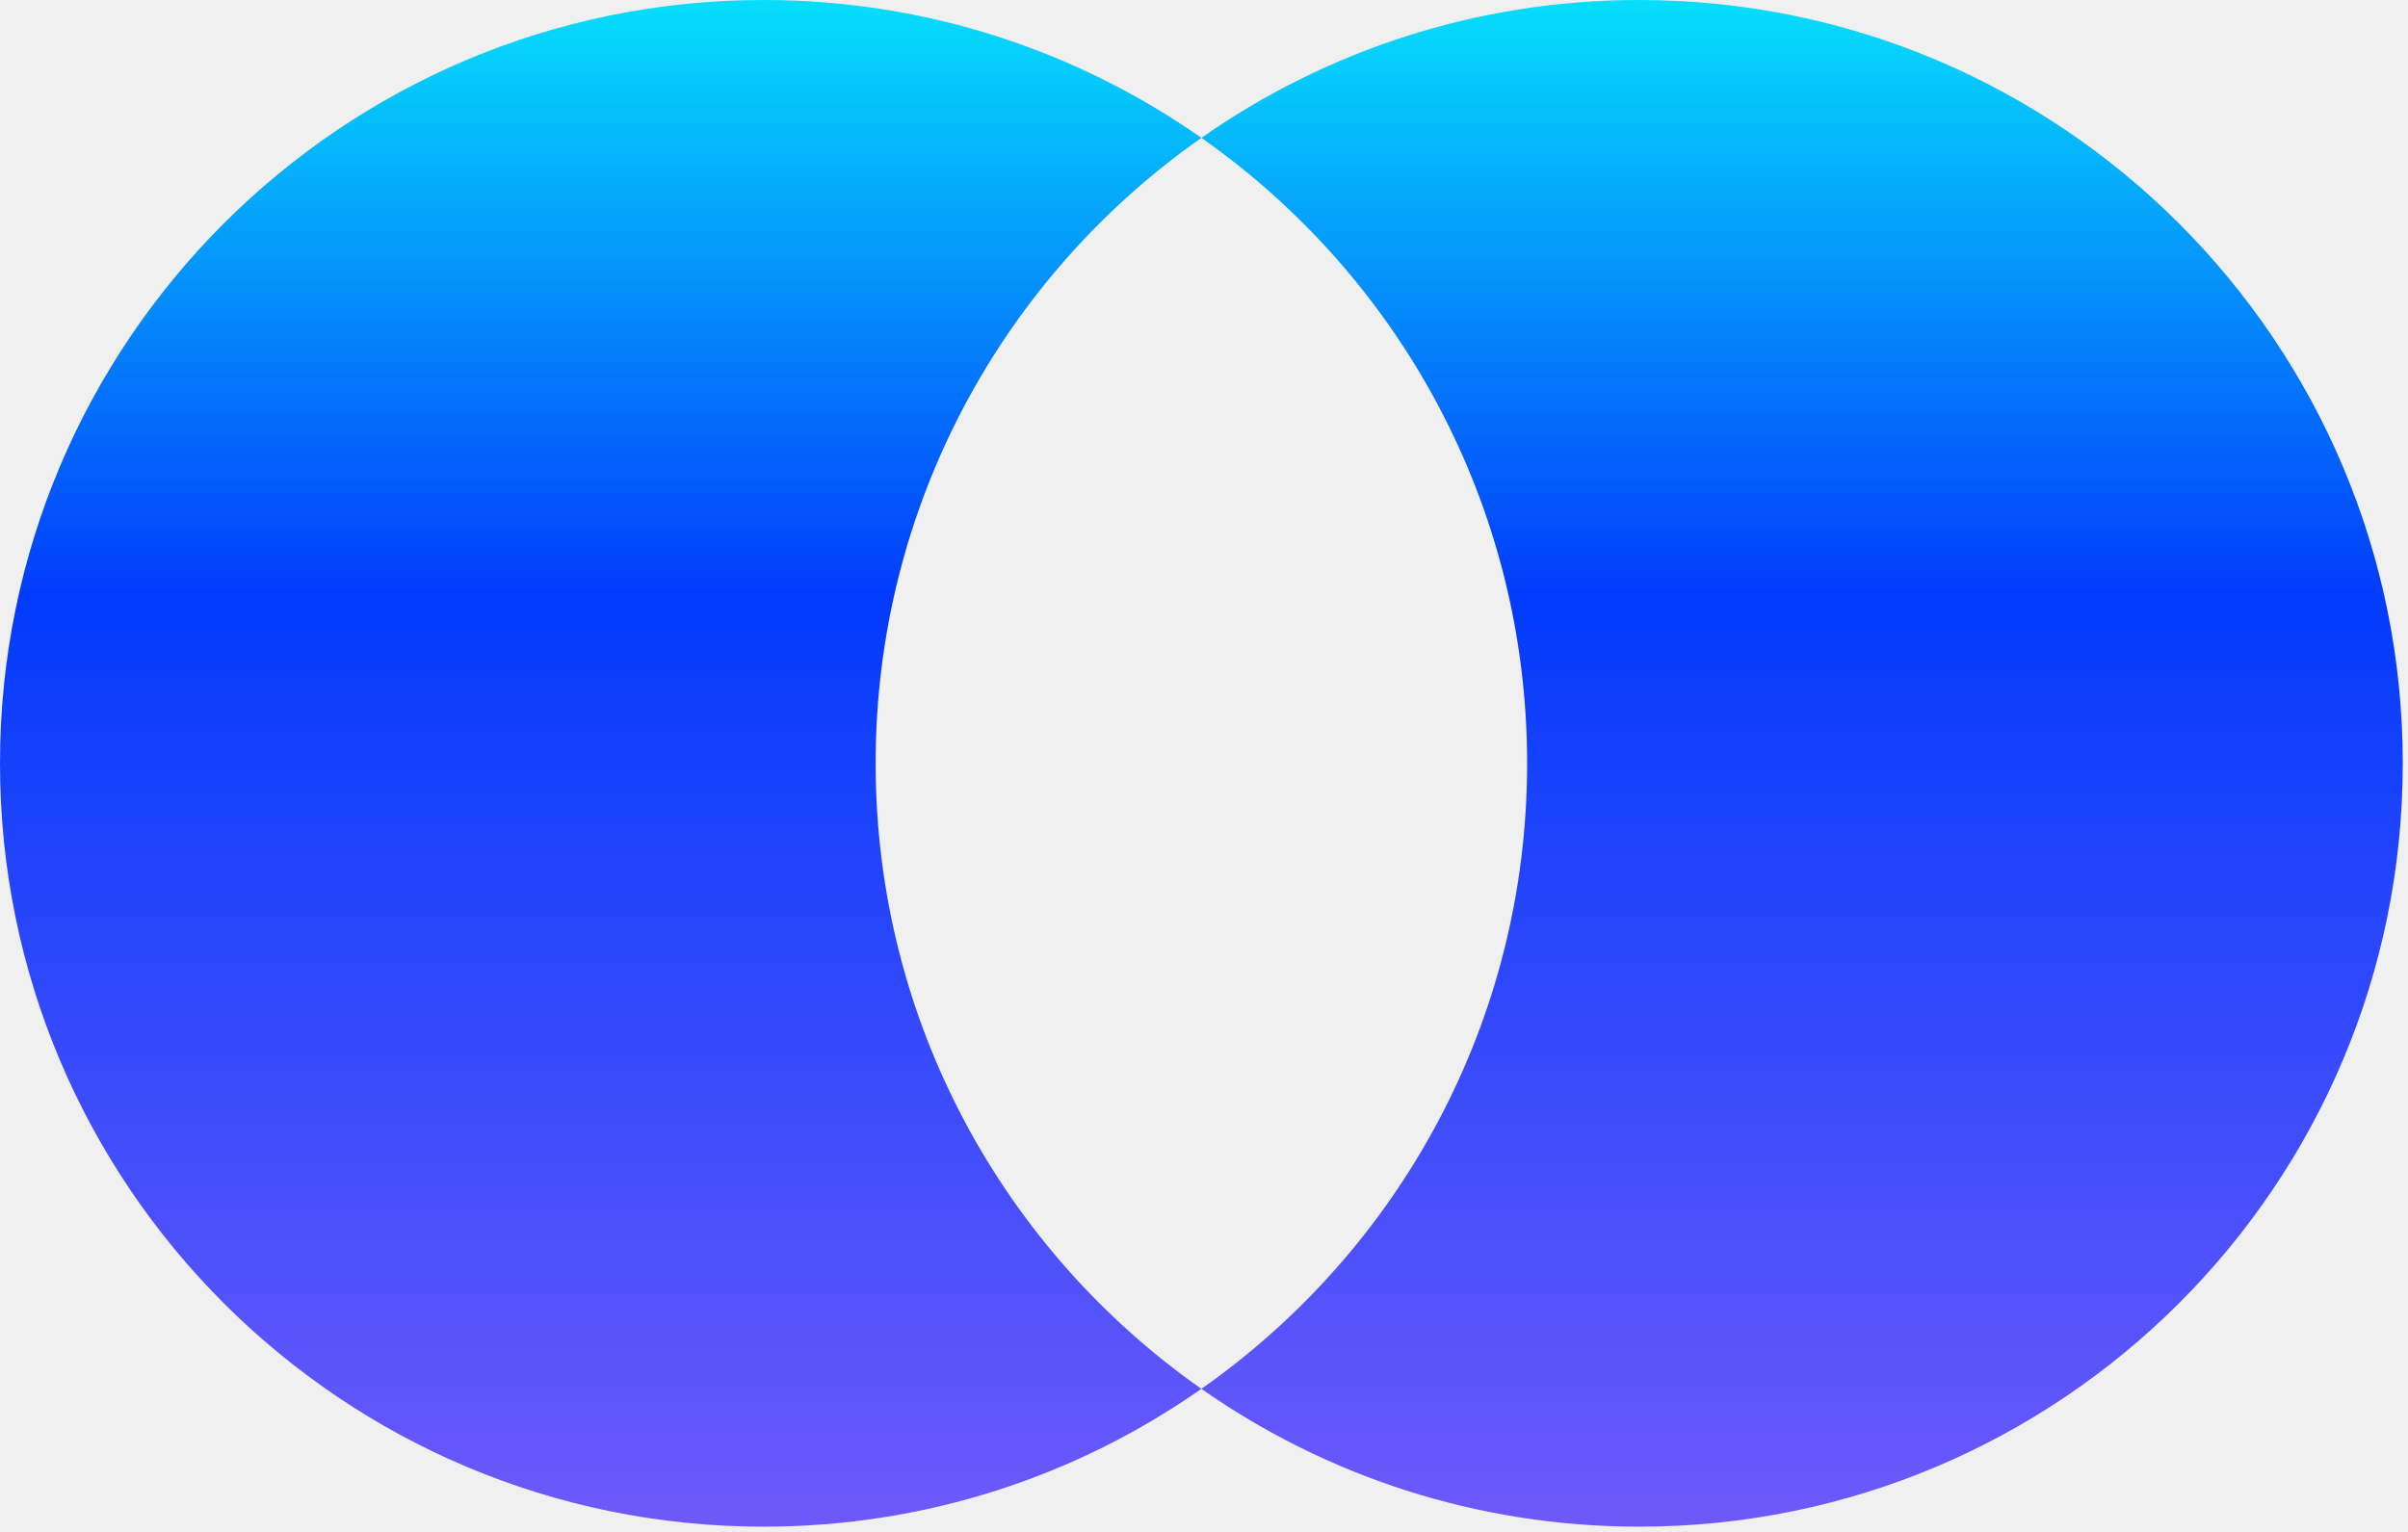
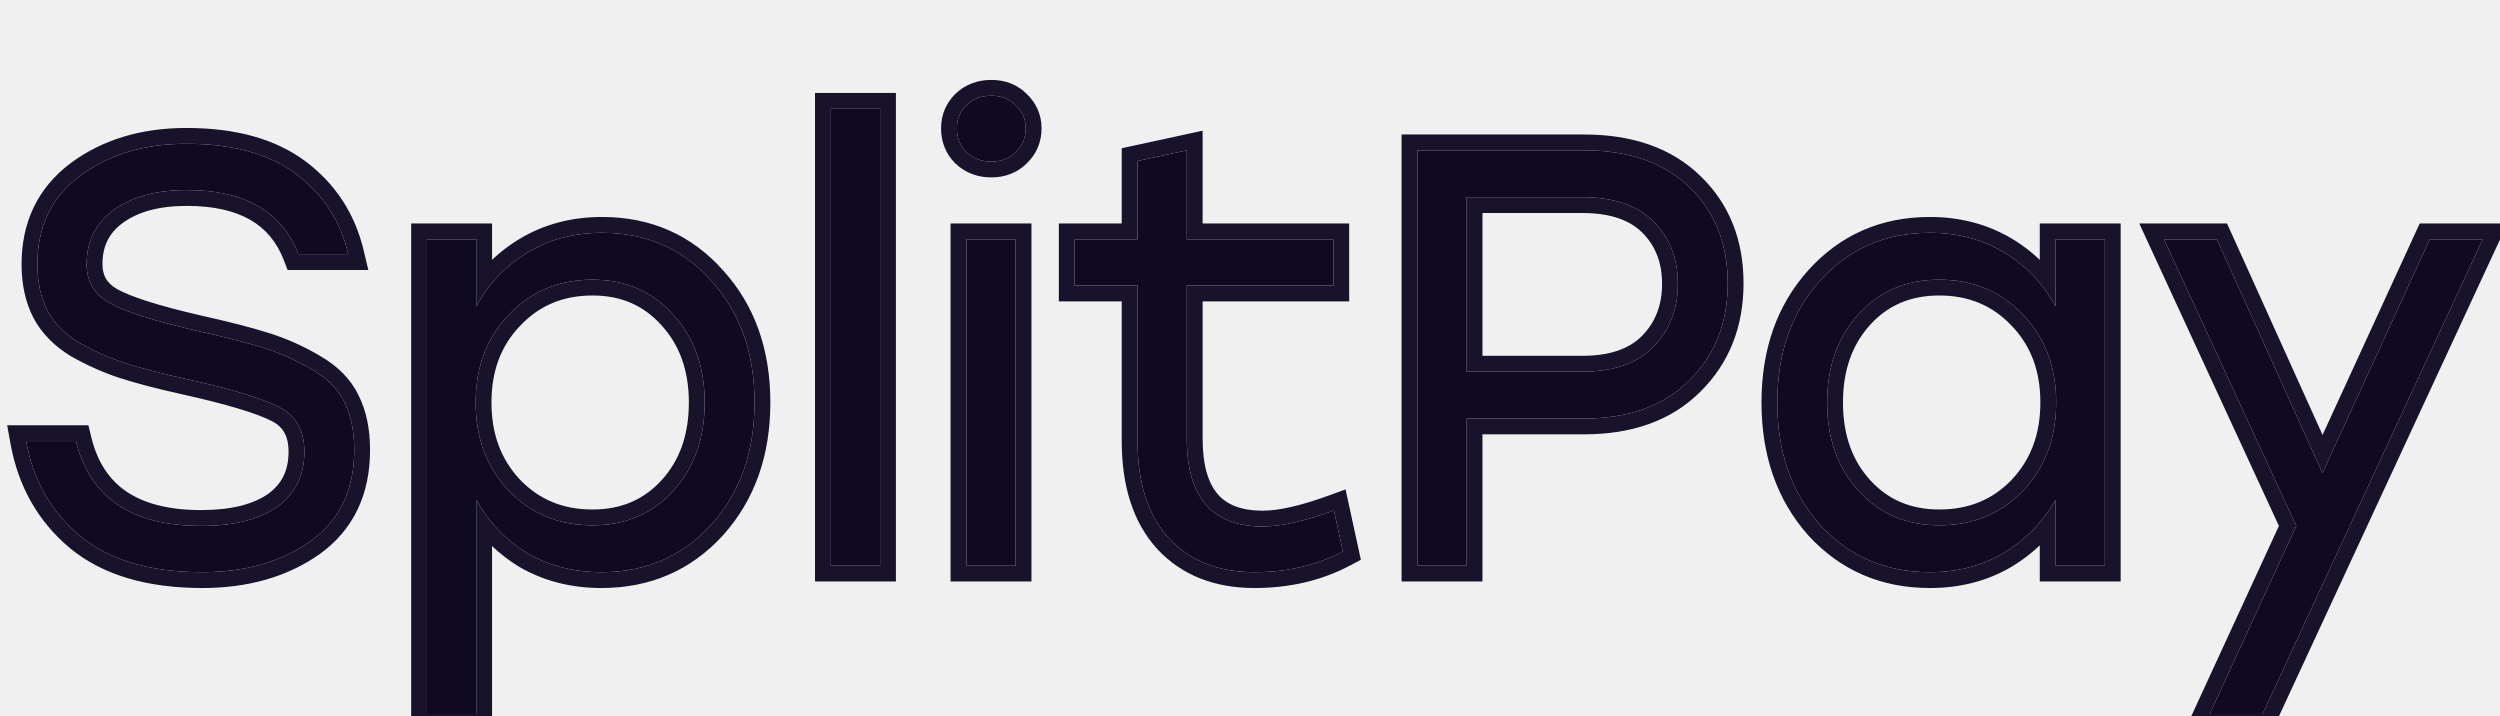
- <svg xmlns="http://www.w3.org/2000/svg" width="220" height="140" viewBox="0 0 220 140" fill="none">
-   <path fill-rule="evenodd" clip-rule="evenodd" d="M109.761 126.923C127.757 114.306 139.522 93.408 139.522 69.761C139.522 46.115 127.757 25.216 109.761 12.6C121.087 4.66 134.88 0 149.761 0C188.289 0 219.522 31.233 219.522 69.761C219.522 108.289 188.289 139.522 149.761 139.522C134.88 139.522 121.087 134.863 109.761 126.923ZM109.761 126.923C98.436 134.863 84.643 139.522 69.761 139.522C31.233 139.522 0 108.289 0 69.761C0 31.233 31.233 0 69.761 0C84.643 0 98.436 4.66 109.761 12.6C91.765 25.216 80 46.115 80 69.761C80 93.408 91.765 114.306 109.761 126.923Z" fill="url(#paint0_linear_25_25238)" />
-   <defs>
-     <linearGradient id="paint0_linear_25_25238" x1="92.261" y1="0" x2="92.261" y2="165.522" gradientUnits="userSpaceOnUse">
-       <stop stop-color="#06DEFB" />
-       <stop offset="0.33" stop-color="#023BFB" />
-       <stop offset="0.645" stop-color="#444EFB" />
-       <stop offset="0.975" stop-color="#8A61FA" />
-     </linearGradient>
-   </defs>
+ <svg xmlns="http://www.w3.org/2000/svg" width="632" height="181" viewBox="0 0 632 181" fill="none">
+   <mask id="path-1-outside-1_5_38" maskUnits="userSpaceOnUse" x="1" y="20" width="633" height="165" fill="black">
+     <rect fill="white" x="1" y="20" width="633" height="165" />
+     <path d="M49.65 83.6C56.85 85.2 62.5 86.65 66.6 87.95C70.8 89.25 74.85 91.05 78.75 93.35C82.65 95.55 85.4 98.3 87 101.6C88.7 104.9 89.55 108.95 89.55 113.75C89.55 123.85 85.85 131.55 78.45 136.85C71.05 142.05 61.95 144.65 51.15 144.65C37.95 144.65 27.65 141.6 20.25 135.5C12.95 129.4 8.4 121.4 6.6 111.5H19.2C22.7 125.8 33.25 132.95 50.85 132.95C59.05 132.95 65.45 131.35 70.05 128.15C74.65 124.85 76.95 120.2 76.95 114.2C76.95 108.9 74.85 105.15 70.65 102.95C66.45 100.75 58.5 98.35 46.8 95.75C40.5 94.35 35.35 93 31.35 91.7C27.45 90.4 23.65 88.7 19.95 86.6C16.35 84.4 13.7 81.7 12 78.5C10.3 75.2 9.45 71.3 9.45 66.8C9.45 57.3 13.05 49.85 20.25 44.45C27.55 39.05 36.5 36.35 47.1 36.35C58.8 36.35 68.05 38.9 74.85 44C81.65 49.1 86.05 55.85 88.05 64.25H75.45C71.25 53.45 61.85 48.05 47.25 48.05C39.45 48.05 33.25 49.75 28.65 53.15C24.15 56.45 21.9 61 21.9 66.8C21.9 71.1 23.8 74.35 27.6 76.55C31.5 78.75 38.85 81.1 49.65 83.6ZM152.194 58.85C163.394 58.85 172.594 62.9 179.794 71C187.094 79 190.744 89.25 190.744 101.75C190.744 114.25 187.094 124.55 179.794 132.65C172.494 140.65 163.244 144.65 152.044 144.65C145.044 144.65 138.794 143.05 133.294 139.85C127.894 136.55 123.594 132.05 120.394 126.35V180.5H107.944V60.5H120.394V77.45C123.594 71.65 127.944 67.1 133.444 63.8C138.944 60.5 145.194 58.85 152.194 58.85ZM149.794 132.8C158.094 132.8 164.894 129.9 170.194 124.1C175.494 118.3 178.144 110.85 178.144 101.75C178.144 92.75 175.494 85.35 170.194 79.55C164.894 73.65 158.094 70.7 149.794 70.7C141.294 70.7 134.244 73.65 128.644 79.55C123.044 85.35 120.244 92.75 120.244 101.75C120.244 110.75 123.044 118.2 128.644 124.1C134.244 129.9 141.294 132.8 149.794 132.8ZM210.036 143V27.5H222.486V143H210.036ZM244.303 26.6C246.003 25 248.103 24.2 250.603 24.2C253.103 24.2 255.153 25 256.753 26.6C258.453 28.2 259.303 30.15 259.303 32.45C259.303 34.85 258.453 36.85 256.753 38.45C255.153 40.05 253.103 40.85 250.603 40.85C248.103 40.85 246.003 40.05 244.303 38.45C242.703 36.85 241.903 34.85 241.903 32.45C241.903 30.15 242.703 28.2 244.303 26.6ZM244.303 143V60.5H256.753V143H244.303ZM337.223 129.05L339.473 139.4C332.873 142.9 325.423 144.65 317.123 144.65C308.023 144.65 300.823 141.8 295.523 136.1C290.223 130.3 287.573 122.1 287.573 111.5V72.2H271.673V60.5H287.573V40.7L300.023 38V60.5H337.073V72.2H300.023V110.9C300.023 125.7 306.423 133.1 319.223 133.1C323.823 133.1 329.823 131.75 337.223 129.05ZM400.467 38C411.867 38 420.767 41.15 427.167 47.45C433.567 53.65 436.767 61.7 436.767 71.6C436.767 81.6 433.517 89.8 427.017 96.2C420.617 102.6 411.767 105.8 400.467 105.8H370.767V143H358.317V38H400.467ZM400.017 93.95C407.917 93.95 413.917 91.85 418.017 87.65C422.117 83.45 424.167 78.15 424.167 71.75C424.167 65.35 422.117 60.1 418.017 56C413.917 51.9 407.917 49.85 400.017 49.85H370.767V93.95H400.017ZM519.654 60.5H532.104V143H519.654V126.35C516.354 132.05 511.954 136.55 506.454 139.85C501.054 143.05 494.854 144.65 487.854 144.65C476.654 144.65 467.404 140.65 460.104 132.65C452.904 124.55 449.304 114.25 449.304 101.75C449.304 89.25 452.904 79 460.104 71C467.404 62.9 476.654 58.85 487.854 58.85C494.854 58.85 501.104 60.5 506.604 63.8C512.104 67.1 516.454 71.65 519.654 77.45V60.5ZM490.254 132.8C498.754 132.8 505.804 129.9 511.404 124.1C517.004 118.2 519.804 110.75 519.804 101.75C519.804 92.75 517.004 85.35 511.404 79.55C505.804 73.65 498.754 70.7 490.254 70.7C481.854 70.7 475.004 73.65 469.704 79.55C464.504 85.35 461.904 92.75 461.904 101.75C461.904 110.85 464.554 118.3 469.854 124.1C475.154 129.9 481.954 132.8 490.254 132.8ZM614.264 60.5H627.614L571.964 180.5H558.614L580.514 132.95L547.064 60.5H560.414L587.114 119.6L614.264 60.5Z" />
+   </mask>
+   <path d="M49.65 83.6C56.85 85.2 62.5 86.65 66.6 87.95C70.8 89.25 74.85 91.05 78.75 93.35C82.65 95.55 85.4 98.3 87 101.6C88.7 104.9 89.55 108.95 89.55 113.75C89.55 123.85 85.85 131.55 78.45 136.85C71.05 142.05 61.95 144.65 51.15 144.65C37.95 144.65 27.65 141.6 20.25 135.5C12.95 129.4 8.4 121.4 6.6 111.5H19.2C22.7 125.8 33.25 132.95 50.85 132.95C59.05 132.95 65.45 131.35 70.05 128.15C74.65 124.85 76.95 120.2 76.95 114.2C76.95 108.9 74.85 105.15 70.65 102.95C66.45 100.75 58.5 98.35 46.8 95.75C40.5 94.35 35.35 93 31.35 91.7C27.45 90.4 23.65 88.7 19.95 86.6C16.35 84.4 13.7 81.7 12 78.5C10.3 75.2 9.45 71.3 9.45 66.8C9.45 57.3 13.05 49.85 20.25 44.45C27.55 39.05 36.5 36.35 47.1 36.35C58.8 36.35 68.05 38.9 74.85 44C81.65 49.1 86.05 55.85 88.05 64.25H75.45C71.25 53.45 61.85 48.05 47.25 48.05C39.45 48.05 33.25 49.75 28.65 53.15C24.15 56.45 21.9 61 21.9 66.8C21.9 71.1 23.8 74.35 27.6 76.55C31.5 78.75 38.85 81.1 49.65 83.6ZM152.194 58.85C163.394 58.85 172.594 62.9 179.794 71C187.094 79 190.744 89.25 190.744 101.75C190.744 114.25 187.094 124.55 179.794 132.65C172.494 140.65 163.244 144.65 152.044 144.65C145.044 144.65 138.794 143.05 133.294 139.85C127.894 136.55 123.594 132.05 120.394 126.35V180.5H107.944V60.5H120.394V77.45C123.594 71.65 127.944 67.1 133.444 63.8C138.944 60.5 145.194 58.85 152.194 58.85ZM149.794 132.8C158.094 132.8 164.894 129.9 170.194 124.1C175.494 118.3 178.144 110.85 178.144 101.75C178.144 92.75 175.494 85.35 170.194 79.55C164.894 73.65 158.094 70.7 149.794 70.7C141.294 70.7 134.244 73.65 128.644 79.55C123.044 85.35 120.244 92.75 120.244 101.75C120.244 110.75 123.044 118.2 128.644 124.1C134.244 129.9 141.294 132.8 149.794 132.8ZM210.036 143V27.5H222.486V143H210.036ZM244.303 26.6C246.003 25 248.103 24.2 250.603 24.2C253.103 24.2 255.153 25 256.753 26.6C258.453 28.2 259.303 30.15 259.303 32.45C259.303 34.85 258.453 36.85 256.753 38.45C255.153 40.05 253.103 40.85 250.603 40.85C248.103 40.85 246.003 40.05 244.303 38.45C242.703 36.85 241.903 34.85 241.903 32.45C241.903 30.15 242.703 28.2 244.303 26.6ZM244.303 143V60.5H256.753V143H244.303ZM337.223 129.05L339.473 139.4C332.873 142.9 325.423 144.65 317.123 144.65C308.023 144.65 300.823 141.8 295.523 136.1C290.223 130.3 287.573 122.1 287.573 111.5V72.2H271.673V60.5H287.573V40.7L300.023 38V60.5H337.073V72.2H300.023V110.9C300.023 125.7 306.423 133.1 319.223 133.1C323.823 133.1 329.823 131.75 337.223 129.05ZM400.467 38C411.867 38 420.767 41.15 427.167 47.45C433.567 53.65 436.767 61.7 436.767 71.6C436.767 81.6 433.517 89.8 427.017 96.2C420.617 102.6 411.767 105.8 400.467 105.8H370.767V143H358.317V38H400.467ZM400.017 93.95C407.917 93.95 413.917 91.85 418.017 87.65C422.117 83.45 424.167 78.15 424.167 71.75C424.167 65.35 422.117 60.1 418.017 56C413.917 51.9 407.917 49.85 400.017 49.85H370.767V93.95H400.017ZM519.654 60.5H532.104V143H519.654V126.35C516.354 132.05 511.954 136.55 506.454 139.85C501.054 143.05 494.854 144.65 487.854 144.65C476.654 144.65 467.404 140.65 460.104 132.65C452.904 124.55 449.304 114.25 449.304 101.75C449.304 89.25 452.904 79 460.104 71C467.404 62.9 476.654 58.85 487.854 58.85C494.854 58.85 501.104 60.5 506.604 63.8C512.104 67.1 516.454 71.65 519.654 77.45V60.5ZM490.254 132.8C498.754 132.8 505.804 129.9 511.404 124.1C517.004 118.2 519.804 110.75 519.804 101.75C519.804 92.75 517.004 85.35 511.404 79.55C505.804 73.65 498.754 70.7 490.254 70.7C481.854 70.7 475.004 73.65 469.704 79.55C464.504 85.35 461.904 92.75 461.904 101.75C461.904 110.85 464.554 118.3 469.854 124.1C475.154 129.9 481.954 132.8 490.254 132.8ZM614.264 60.5H627.614L571.964 180.5H558.614L580.514 132.95L547.064 60.5H560.414L587.114 119.6L614.264 60.5Z" fill="#100924" />
+   <path d="M49.65 83.6L48.748 87.497L48.765 87.501L48.782 87.505L49.65 83.6ZM66.6 87.95L65.391 91.763L65.404 91.767L65.417 91.771L66.6 87.95ZM78.75 93.35L76.718 96.796L76.751 96.815L76.785 96.834L78.75 93.35ZM87 101.6L83.401 103.345L83.422 103.389L83.444 103.432L87 101.6ZM78.45 136.85L80.75 140.123L80.764 140.112L80.779 140.102L78.45 136.85ZM20.25 135.5L17.685 138.569L17.695 138.578L17.706 138.587L20.25 135.5ZM6.6 111.5V107.5H1.807L2.665 112.216L6.6 111.5ZM19.2 111.5L23.085 110.549L22.339 107.5H19.2V111.5ZM70.05 128.15L72.334 131.434L72.358 131.417L72.382 131.4L70.05 128.15ZM70.65 102.95L72.506 99.407H72.506L70.65 102.95ZM46.8 95.75L47.668 91.845L46.8 95.75ZM31.35 91.7L30.085 95.495L30.099 95.499L30.114 95.504L31.35 91.7ZM19.95 86.6L17.864 90.013L17.919 90.047L17.976 90.079L19.95 86.6ZM12 78.5L8.444 80.332L8.456 80.354L8.468 80.377L12 78.5ZM20.25 44.45L17.871 41.234L17.861 41.242L17.85 41.25L20.25 44.45ZM74.85 44L72.45 47.2L74.85 44ZM88.05 64.25V68.25H93.114L91.941 63.324L88.05 64.25ZM75.45 64.25L71.722 65.7L72.714 68.25H75.45V64.25ZM28.65 53.15L31.015 56.376L31.021 56.371L31.028 56.367L28.65 53.15ZM27.6 76.55L25.596 80.012L25.615 80.023L25.635 80.034L27.6 76.55ZM48.782 87.505C55.936 89.094 61.455 90.515 65.391 91.763L67.809 84.137C63.545 82.785 57.764 81.306 50.518 79.695L48.782 87.505ZM65.417 91.771C69.312 92.977 73.078 94.648 76.718 96.796L80.782 89.904C76.622 87.451 72.288 85.523 67.783 84.129L65.417 91.771ZM76.785 96.834C80.135 98.724 82.228 100.926 83.401 103.345L90.599 99.855C88.572 95.674 85.165 92.376 80.715 89.866L76.785 96.834ZM83.444 103.432C84.779 106.024 85.55 109.406 85.55 113.75H93.55C93.55 108.494 92.621 103.776 90.556 99.768L83.444 103.432ZM85.55 113.75C85.55 122.724 82.345 129.14 76.121 133.598L80.779 140.102C89.355 133.96 93.55 124.976 93.55 113.75H85.55ZM76.15 133.577C69.546 138.218 61.29 140.65 51.15 140.65V148.65C62.61 148.65 72.554 145.882 80.75 140.123L76.15 133.577ZM51.15 140.65C38.531 140.65 29.249 137.734 22.794 132.413L17.706 138.587C26.051 145.466 37.369 148.65 51.15 148.65V140.65ZM22.815 132.431C16.277 126.967 12.178 119.821 10.536 110.784L2.665 112.216C4.621 122.979 9.623 131.833 17.685 138.569L22.815 132.431ZM6.6 115.5H19.2V107.5H6.6V115.5ZM15.315 112.451C17.261 120.405 21.271 126.682 27.493 130.899C33.639 135.064 41.545 136.95 50.85 136.95V128.95C42.554 128.95 36.386 127.261 31.982 124.276C27.654 121.343 24.639 116.895 23.085 110.549L15.315 112.451ZM50.85 136.95C59.507 136.95 66.819 135.27 72.334 131.434L67.766 124.866C64.081 127.43 58.593 128.95 50.85 128.95V136.95ZM72.382 131.4C78.1 127.298 80.95 121.398 80.95 114.2H72.95C72.95 119.002 71.2 122.403 67.718 124.9L72.382 131.4ZM80.95 114.2C80.95 111.024 80.319 108.054 78.865 105.458C77.397 102.837 75.22 100.828 72.506 99.407L68.794 106.493C70.28 107.272 71.253 108.238 71.885 109.367C72.531 110.521 72.95 112.076 72.95 114.2H80.95ZM72.506 99.407C67.78 96.931 59.345 94.44 47.668 91.845L45.932 99.655C57.655 102.26 65.12 104.569 68.794 106.493L72.506 99.407ZM47.668 91.845C41.434 90.46 36.419 89.142 32.586 87.896L30.114 95.504C34.281 96.858 39.566 98.24 45.932 99.655L47.668 91.845ZM32.615 87.905C28.97 86.69 25.407 85.098 21.924 83.121L17.976 90.079C21.893 92.302 25.93 94.11 30.085 95.495L32.615 87.905ZM22.036 83.187C18.945 81.298 16.845 79.093 15.533 76.623L8.468 80.377C10.555 84.307 13.755 87.502 17.864 90.013L22.036 83.187ZM15.556 76.668C14.203 74.043 13.45 70.796 13.45 66.8H5.45C5.45 71.803 6.397 76.357 8.444 80.332L15.556 76.668ZM13.45 66.8C13.45 58.477 16.521 52.247 22.65 47.65L17.85 41.25C9.579 47.453 5.45 56.123 5.45 66.8H13.45ZM22.629 47.666C29.13 42.857 37.208 40.35 47.1 40.35V32.35C35.792 32.35 25.97 35.243 17.871 41.234L22.629 47.666ZM47.1 40.35C58.254 40.35 66.561 42.783 72.45 47.2L77.25 40.8C69.539 35.017 59.346 32.35 47.1 32.35V40.35ZM72.45 47.2C78.49 51.73 82.371 57.669 84.159 65.177L91.941 63.324C89.729 54.031 84.81 46.47 77.25 40.8L72.45 47.2ZM88.05 60.25H75.45V68.25H88.05V60.25ZM79.178 62.8C76.772 56.612 72.791 51.819 67.243 48.632C61.762 45.483 55.016 44.05 47.25 44.05V52.05C54.084 52.05 59.338 53.317 63.258 55.568C67.109 57.781 69.928 61.088 71.722 65.7L79.178 62.8ZM47.25 44.05C38.9 44.05 31.772 45.869 26.272 49.933L31.028 56.367C34.728 53.631 40 52.05 47.25 52.05V44.05ZM26.285 49.924C20.71 54.012 17.9 59.785 17.9 66.8H25.9C25.9 62.215 27.59 58.888 31.015 56.376L26.285 49.924ZM17.9 66.8C17.9 72.564 20.593 77.115 25.596 80.012L29.604 73.088C27.007 71.585 25.9 69.636 25.9 66.8H17.9ZM25.635 80.034C30.093 82.549 37.964 85.001 48.748 87.497L50.552 79.703C39.736 77.199 32.907 74.951 29.565 73.066L25.635 80.034ZM179.794 71L176.804 73.657L176.821 73.677L176.839 73.696L179.794 71ZM179.794 132.65L182.748 135.346L182.757 135.337L182.765 135.328L179.794 132.65ZM133.294 139.85L131.208 143.263L131.245 143.286L131.282 143.307L133.294 139.85ZM120.394 126.35L123.882 124.392L116.394 111.054V126.35H120.394ZM120.394 180.5V184.5H124.394V180.5H120.394ZM107.944 180.5H103.944V184.5H107.944V180.5ZM107.944 60.5V56.5H103.944V60.5H107.944ZM120.394 60.5H124.394V56.5H120.394V60.5ZM120.394 77.45H116.394L123.896 79.382L120.394 77.45ZM133.444 63.8L135.502 67.23L133.444 63.8ZM170.194 124.1L167.241 121.402H167.241L170.194 124.1ZM170.194 79.55L167.218 82.223L167.229 82.236L167.241 82.248L170.194 79.55ZM128.644 79.55L131.521 82.328L131.533 82.316L131.545 82.304L128.644 79.55ZM128.644 124.1L125.743 126.854L125.754 126.866L125.766 126.878L128.644 124.1ZM152.194 62.85C162.295 62.85 170.392 66.443 176.804 73.657L182.783 68.343C174.796 59.357 164.493 54.85 152.194 54.85V62.85ZM176.839 73.696C183.363 80.846 186.744 90.083 186.744 101.75H194.744C194.744 88.417 190.824 77.154 182.748 68.304L176.839 73.696ZM186.744 101.75C186.744 113.416 183.363 122.714 176.822 129.972L182.765 135.328C190.824 126.386 194.744 115.084 194.744 101.75H186.744ZM176.839 129.954C170.326 137.092 162.163 140.65 152.044 140.65V148.65C164.325 148.65 174.662 144.208 182.748 135.346L176.839 129.954ZM152.044 140.65C145.678 140.65 140.135 139.202 135.305 136.393L131.282 143.307C137.453 146.898 144.41 148.65 152.044 148.65V140.65ZM135.38 136.437C130.583 133.506 126.758 129.515 123.882 124.392L116.906 128.308C120.429 134.585 125.204 139.594 131.208 143.263L135.38 136.437ZM116.394 126.35V180.5H124.394V126.35H116.394ZM120.394 176.5H107.944V184.5H120.394V176.5ZM111.944 180.5V60.5H103.944V180.5H111.944ZM107.944 64.5H120.394V56.5H107.944V64.5ZM116.394 60.5V77.45H124.394V60.5H116.394ZM123.896 79.382C126.767 74.179 130.627 70.155 135.502 67.23L131.386 60.37C125.26 64.045 120.421 69.121 116.891 75.518L123.896 79.382ZM135.502 67.23C140.324 64.337 145.85 62.85 152.194 62.85V54.85C144.537 54.85 137.564 56.663 131.386 60.37L135.502 67.23ZM149.794 136.8C159.146 136.8 167.042 133.479 173.147 126.798L167.241 121.402C162.746 126.321 157.042 128.8 149.794 128.8V136.8ZM173.147 126.798C179.226 120.145 182.144 111.68 182.144 101.75H174.144C174.144 110.02 171.762 116.455 167.241 121.402L173.147 126.798ZM182.144 101.75C182.144 91.907 179.218 83.496 173.147 76.852L167.241 82.248C171.769 87.204 174.144 93.593 174.144 101.75H182.144ZM173.169 76.877C167.072 70.089 159.169 66.7 149.794 66.7V74.7C157.018 74.7 162.716 77.211 167.218 82.223L173.169 76.877ZM149.794 66.7C140.252 66.7 132.135 70.061 125.743 76.796L131.545 82.304C136.352 77.239 142.335 74.7 149.794 74.7V66.7ZM125.766 76.772C119.36 83.407 116.244 91.845 116.244 101.75H124.244C124.244 93.655 126.728 87.293 131.521 82.328L125.766 76.772ZM116.244 101.75C116.244 111.656 119.359 120.129 125.743 126.854L131.545 121.346C126.728 116.271 124.244 109.844 124.244 101.75H116.244ZM125.766 126.878C132.164 133.505 140.274 136.8 149.794 136.8V128.8C142.313 128.8 136.323 126.295 131.521 121.322L125.766 126.878ZM210.036 143H206.036V147H210.036V143ZM210.036 27.5V23.5H206.036V27.5H210.036ZM222.486 27.5H226.486V23.5H222.486V27.5ZM222.486 143V147H226.486V143H222.486ZM214.036 143V27.5H206.036V143H214.036ZM210.036 31.5H222.486V23.5H210.036V31.5ZM218.486 27.5V143H226.486V27.5H218.486ZM222.486 139H210.036V147H222.486V139ZM244.303 26.6L241.562 23.687L241.518 23.729L241.475 23.772L244.303 26.6ZM256.753 26.6L253.925 29.428L253.968 29.471L254.012 29.513L256.753 26.6ZM256.753 38.45L254.012 35.537L253.968 35.579L253.925 35.622L256.753 38.45ZM244.303 38.45L241.475 41.278L241.518 41.321L241.562 41.363L244.303 38.45ZM244.303 143H240.303V147H244.303V143ZM244.303 60.5V56.5H240.303V60.5H244.303ZM256.753 60.5H260.753V56.5H256.753V60.5ZM256.753 143V147H260.753V143H256.753ZM247.045 29.513C247.947 28.664 249.043 28.2 250.603 28.2V20.2C247.163 20.2 244.059 21.336 241.562 23.687L247.045 29.513ZM250.603 28.2C252.164 28.2 253.157 28.661 253.925 29.428L259.582 23.772C257.149 21.339 254.042 20.2 250.603 20.2V28.2ZM254.012 29.513C254.922 30.37 255.303 31.271 255.303 32.45H263.303C263.303 29.028 261.984 26.03 259.495 23.687L254.012 29.513ZM255.303 32.45C255.303 33.782 254.883 34.717 254.012 35.537L259.495 41.363C262.023 38.983 263.303 35.918 263.303 32.45H255.303ZM253.925 35.622C253.157 36.389 252.164 36.85 250.603 36.85V44.85C254.042 44.85 257.149 43.711 259.582 41.278L253.925 35.622ZM250.603 36.85C249.043 36.85 247.947 36.386 247.045 35.537L241.562 41.363C244.059 43.714 247.163 44.85 250.603 44.85V36.85ZM247.132 35.622C246.331 34.821 245.903 33.861 245.903 32.45H237.903C237.903 35.839 239.076 38.879 241.475 41.278L247.132 35.622ZM245.903 32.45C245.903 31.191 246.295 30.265 247.132 29.428L241.475 23.772C239.111 26.136 237.903 29.109 237.903 32.45H245.903ZM248.303 143V60.5H240.303V143H248.303ZM244.303 64.5H256.753V56.5H244.303V64.5ZM252.753 60.5V143H260.753V60.5H252.753ZM256.753 139H244.303V147H256.753V139ZM337.223 129.05L341.132 128.2L340.158 123.721L335.852 125.292L337.223 129.05ZM339.473 139.4L341.347 142.934L344.026 141.513L343.382 138.55L339.473 139.4ZM295.523 136.1L292.571 138.798L292.582 138.811L292.594 138.824L295.523 136.1ZM287.573 72.2H291.573V68.2H287.573V72.2ZM271.673 72.2H267.673V76.2H271.673V72.2ZM271.673 60.5V56.5H267.673V60.5H271.673ZM287.573 60.5V64.5H291.573V60.5H287.573ZM287.573 40.7L286.726 36.791L283.573 37.474V40.7H287.573ZM300.023 38H304.023V33.039L299.176 34.091L300.023 38ZM300.023 60.5H296.023V64.5H300.023V60.5ZM337.073 60.5H341.073V56.5H337.073V60.5ZM337.073 72.2V76.2H341.073V72.2H337.073ZM300.023 72.2V68.2H296.023V72.2H300.023ZM333.315 129.9L335.565 140.25L343.382 138.55L341.132 128.2L333.315 129.9ZM337.599 135.866C331.638 139.027 324.844 140.65 317.123 140.65V148.65C326.003 148.65 334.108 146.773 341.347 142.934L337.599 135.866ZM317.123 140.65C308.93 140.65 302.867 138.123 298.453 133.376L292.594 138.824C298.78 145.477 307.117 148.65 317.123 148.65V140.65ZM298.476 133.402C294.056 128.564 291.573 121.455 291.573 111.5H283.573C283.573 122.745 286.391 132.036 292.571 138.798L298.476 133.402ZM291.573 111.5V72.2H283.573V111.5H291.573ZM287.573 68.2H271.673V76.2H287.573V68.2ZM275.673 72.2V60.5H267.673V72.2H275.673ZM271.673 64.5H287.573V56.5H271.673V64.5ZM291.573 60.5V40.7H283.573V60.5H291.573ZM288.421 44.609L300.871 41.909L299.176 34.091L286.726 36.791L288.421 44.609ZM296.023 38V60.5H304.023V38H296.023ZM300.023 64.5H337.073V56.5H300.023V64.5ZM333.073 60.5V72.2H341.073V60.5H333.073ZM337.073 68.2H300.023V76.2H337.073V68.2ZM296.023 72.2V110.9H304.023V72.2H296.023ZM296.023 110.9C296.023 118.786 297.716 125.447 301.798 130.167C305.976 134.997 312.043 137.1 319.223 137.1V129.1C313.604 129.1 310.071 127.503 307.849 124.933C305.531 122.253 304.023 117.814 304.023 110.9H296.023ZM319.223 137.1C324.509 137.1 331.022 135.571 338.594 132.808L335.852 125.292C328.625 127.929 323.138 129.1 319.223 129.1V137.1ZM427.167 47.45L424.361 50.301L424.373 50.312L424.384 50.323L427.167 47.45ZM427.017 96.2L424.211 93.35L424.2 93.361L424.189 93.372L427.017 96.2ZM370.767 105.8V101.8H366.767V105.8H370.767ZM370.767 143V147H374.767V143H370.767ZM358.317 143H354.317V147H358.317V143ZM358.317 38V34H354.317V38H358.317ZM418.017 87.65L420.879 90.444L418.017 87.65ZM418.017 56L420.846 53.172L418.017 56ZM370.767 49.85V45.85H366.767V49.85H370.767ZM370.767 93.95H366.767V97.95H370.767V93.95ZM400.467 42C411.114 42 418.897 44.922 424.361 50.301L429.973 44.599C422.637 37.378 412.621 34 400.467 34V42ZM424.384 50.323C429.916 55.682 432.767 62.651 432.767 71.6H440.767C440.767 60.749 437.218 51.618 429.95 44.577L424.384 50.323ZM432.767 71.6C432.767 80.642 429.87 87.778 424.211 93.35L429.824 99.05C437.165 91.822 440.767 82.558 440.767 71.6H432.767ZM424.189 93.372C418.715 98.845 410.985 101.8 400.467 101.8V109.8C412.549 109.8 422.519 106.355 429.846 99.028L424.189 93.372ZM400.467 101.8H370.767V109.8H400.467V101.8ZM366.767 105.8V143H374.767V105.8H366.767ZM370.767 139H358.317V147H370.767V139ZM362.317 143V38H354.317V143H362.317ZM358.317 42H400.467V34H358.317V42ZM400.017 97.95C408.609 97.95 415.795 95.653 420.879 90.444L415.155 84.856C412.04 88.047 407.225 89.95 400.017 89.95V97.95ZM420.879 90.444C425.778 85.426 428.167 79.091 428.167 71.75H420.167C420.167 77.209 418.456 81.474 415.155 84.856L420.879 90.444ZM428.167 71.75C428.167 64.41 425.777 58.103 420.846 53.172L415.189 58.828C418.457 62.097 420.167 66.29 420.167 71.75H428.167ZM420.846 53.172C415.756 48.082 408.584 45.85 400.017 45.85V53.85C407.251 53.85 412.078 55.718 415.189 58.828L420.846 53.172ZM400.017 45.85H370.767V53.85H400.017V45.85ZM366.767 49.85V93.95H374.767V49.85H366.767ZM370.767 97.95H400.017V89.95H370.767V97.95ZM519.654 60.5V56.5H515.654V60.5H519.654ZM532.104 60.5H536.104V56.5H532.104V60.5ZM532.104 143V147H536.104V143H532.104ZM519.654 143H515.654V147H519.654V143ZM519.654 126.35H523.654V111.457L516.192 124.346L519.654 126.35ZM506.454 139.85L508.493 143.291L508.503 143.286L508.512 143.28L506.454 139.85ZM460.104 132.65L457.114 135.307L457.132 135.327L457.149 135.346L460.104 132.65ZM460.104 71L457.133 68.322L457.131 68.324L460.104 71ZM506.604 63.8L504.546 67.23L506.604 63.8ZM519.654 77.45L516.152 79.382L523.654 77.45H519.654ZM511.404 124.1L514.281 126.878L514.293 126.866L514.305 126.854L511.404 124.1ZM511.404 79.55L508.503 82.304L508.514 82.316L508.526 82.328L511.404 79.55ZM469.704 79.55L466.728 76.877L466.726 76.88L469.704 79.55ZM469.854 124.1L466.901 126.798L469.854 124.1ZM519.654 64.5H532.104V56.5H519.654V64.5ZM528.104 60.5V143H536.104V60.5H528.104ZM532.104 139H519.654V147H532.104V139ZM523.654 143V126.35H515.654V143H523.654ZM516.192 124.346C513.222 129.476 509.299 133.478 504.396 136.42L508.512 143.28C514.609 139.622 519.486 134.624 523.116 128.354L516.192 124.346ZM504.415 136.409C499.701 139.202 494.221 140.65 487.854 140.65V148.65C495.487 148.65 502.407 146.898 508.493 143.291L504.415 136.409ZM487.854 140.65C477.735 140.65 469.572 137.092 463.059 129.954L457.149 135.346C465.236 144.208 475.573 148.65 487.854 148.65V140.65ZM463.094 129.993C456.643 122.736 453.304 113.43 453.304 101.75H445.304C445.304 115.07 449.164 126.364 457.114 135.307L463.094 129.993ZM453.304 101.75C453.304 90.068 456.643 80.824 463.077 73.676L457.131 68.324C449.164 77.176 445.304 88.432 445.304 101.75H453.304ZM463.075 73.678C469.594 66.445 477.752 62.85 487.854 62.85V54.85C475.556 54.85 465.214 59.355 457.133 68.322L463.075 73.678ZM487.854 62.85C494.197 62.85 499.724 64.337 504.546 67.23L508.662 60.37C502.484 56.663 495.51 54.85 487.854 54.85V62.85ZM504.546 67.23C509.42 70.155 513.281 74.179 516.152 79.382L523.156 75.518C519.627 69.121 514.787 64.045 508.662 60.37L504.546 67.23ZM523.654 77.45V60.5H515.654V77.45H523.654ZM490.254 136.8C499.773 136.8 507.883 133.505 514.281 126.878L508.526 121.322C503.725 126.295 497.735 128.8 490.254 128.8V136.8ZM514.305 126.854C520.688 120.129 523.804 111.656 523.804 101.75H515.804C515.804 109.844 513.32 116.271 508.503 121.346L514.305 126.854ZM523.804 101.75C523.804 91.845 520.688 83.407 514.281 76.772L508.526 82.328C513.32 87.293 515.804 93.655 515.804 101.75H523.804ZM514.305 76.796C507.913 70.061 499.796 66.7 490.254 66.7V74.7C497.712 74.7 503.695 77.239 508.503 82.304L514.305 76.796ZM490.254 66.7C480.795 66.7 472.836 70.078 466.728 76.877L472.68 82.223C477.172 77.222 482.913 74.7 490.254 74.7V66.7ZM466.726 76.88C460.766 83.527 457.904 91.928 457.904 101.75H465.904C465.904 93.572 468.241 87.173 472.682 82.22L466.726 76.88ZM457.904 101.75C457.904 111.68 460.822 120.145 466.901 126.798L472.807 121.402C468.286 116.455 465.904 110.02 465.904 101.75H457.904ZM466.901 126.798C473.006 133.479 480.902 136.8 490.254 136.8V128.8C483.006 128.8 477.302 126.321 472.807 121.402L466.901 126.798ZM614.264 60.5V56.5H611.7L610.629 58.83L614.264 60.5ZM627.614 60.5L631.243 62.183L633.878 56.5H627.614V60.5ZM571.964 180.5V184.5H574.518L575.593 182.183L571.964 180.5ZM558.614 180.5L554.981 178.827L552.368 184.5H558.614V180.5ZM580.514 132.95L584.147 134.623L584.919 132.948L584.146 131.273L580.514 132.95ZM547.064 60.5V56.5H540.812L543.432 62.177L547.064 60.5ZM560.414 60.5L564.059 58.853L562.996 56.5H560.414V60.5ZM587.114 119.6L583.469 121.247L587.084 129.248L590.749 121.27L587.114 119.6ZM614.264 64.5H627.614V56.5H614.264V64.5ZM623.985 58.817L568.335 178.817L575.593 182.183L631.243 62.183L623.985 58.817ZM571.964 176.5H558.614V184.5H571.964V176.5ZM562.247 182.173L584.147 134.623L576.881 131.277L554.981 178.827L562.247 182.173ZM584.146 131.273L550.696 58.823L543.432 62.177L576.882 134.627L584.146 131.273ZM547.064 64.5H560.414V56.5H547.064V64.5ZM556.769 62.147L583.469 121.247L590.759 117.953L564.059 58.853L556.769 62.147ZM590.749 121.27L617.899 62.17L610.629 58.83L583.479 117.93L590.749 121.27Z" fill="#18122A" mask="url(#path-1-outside-1_5_38)" />
</svg>
